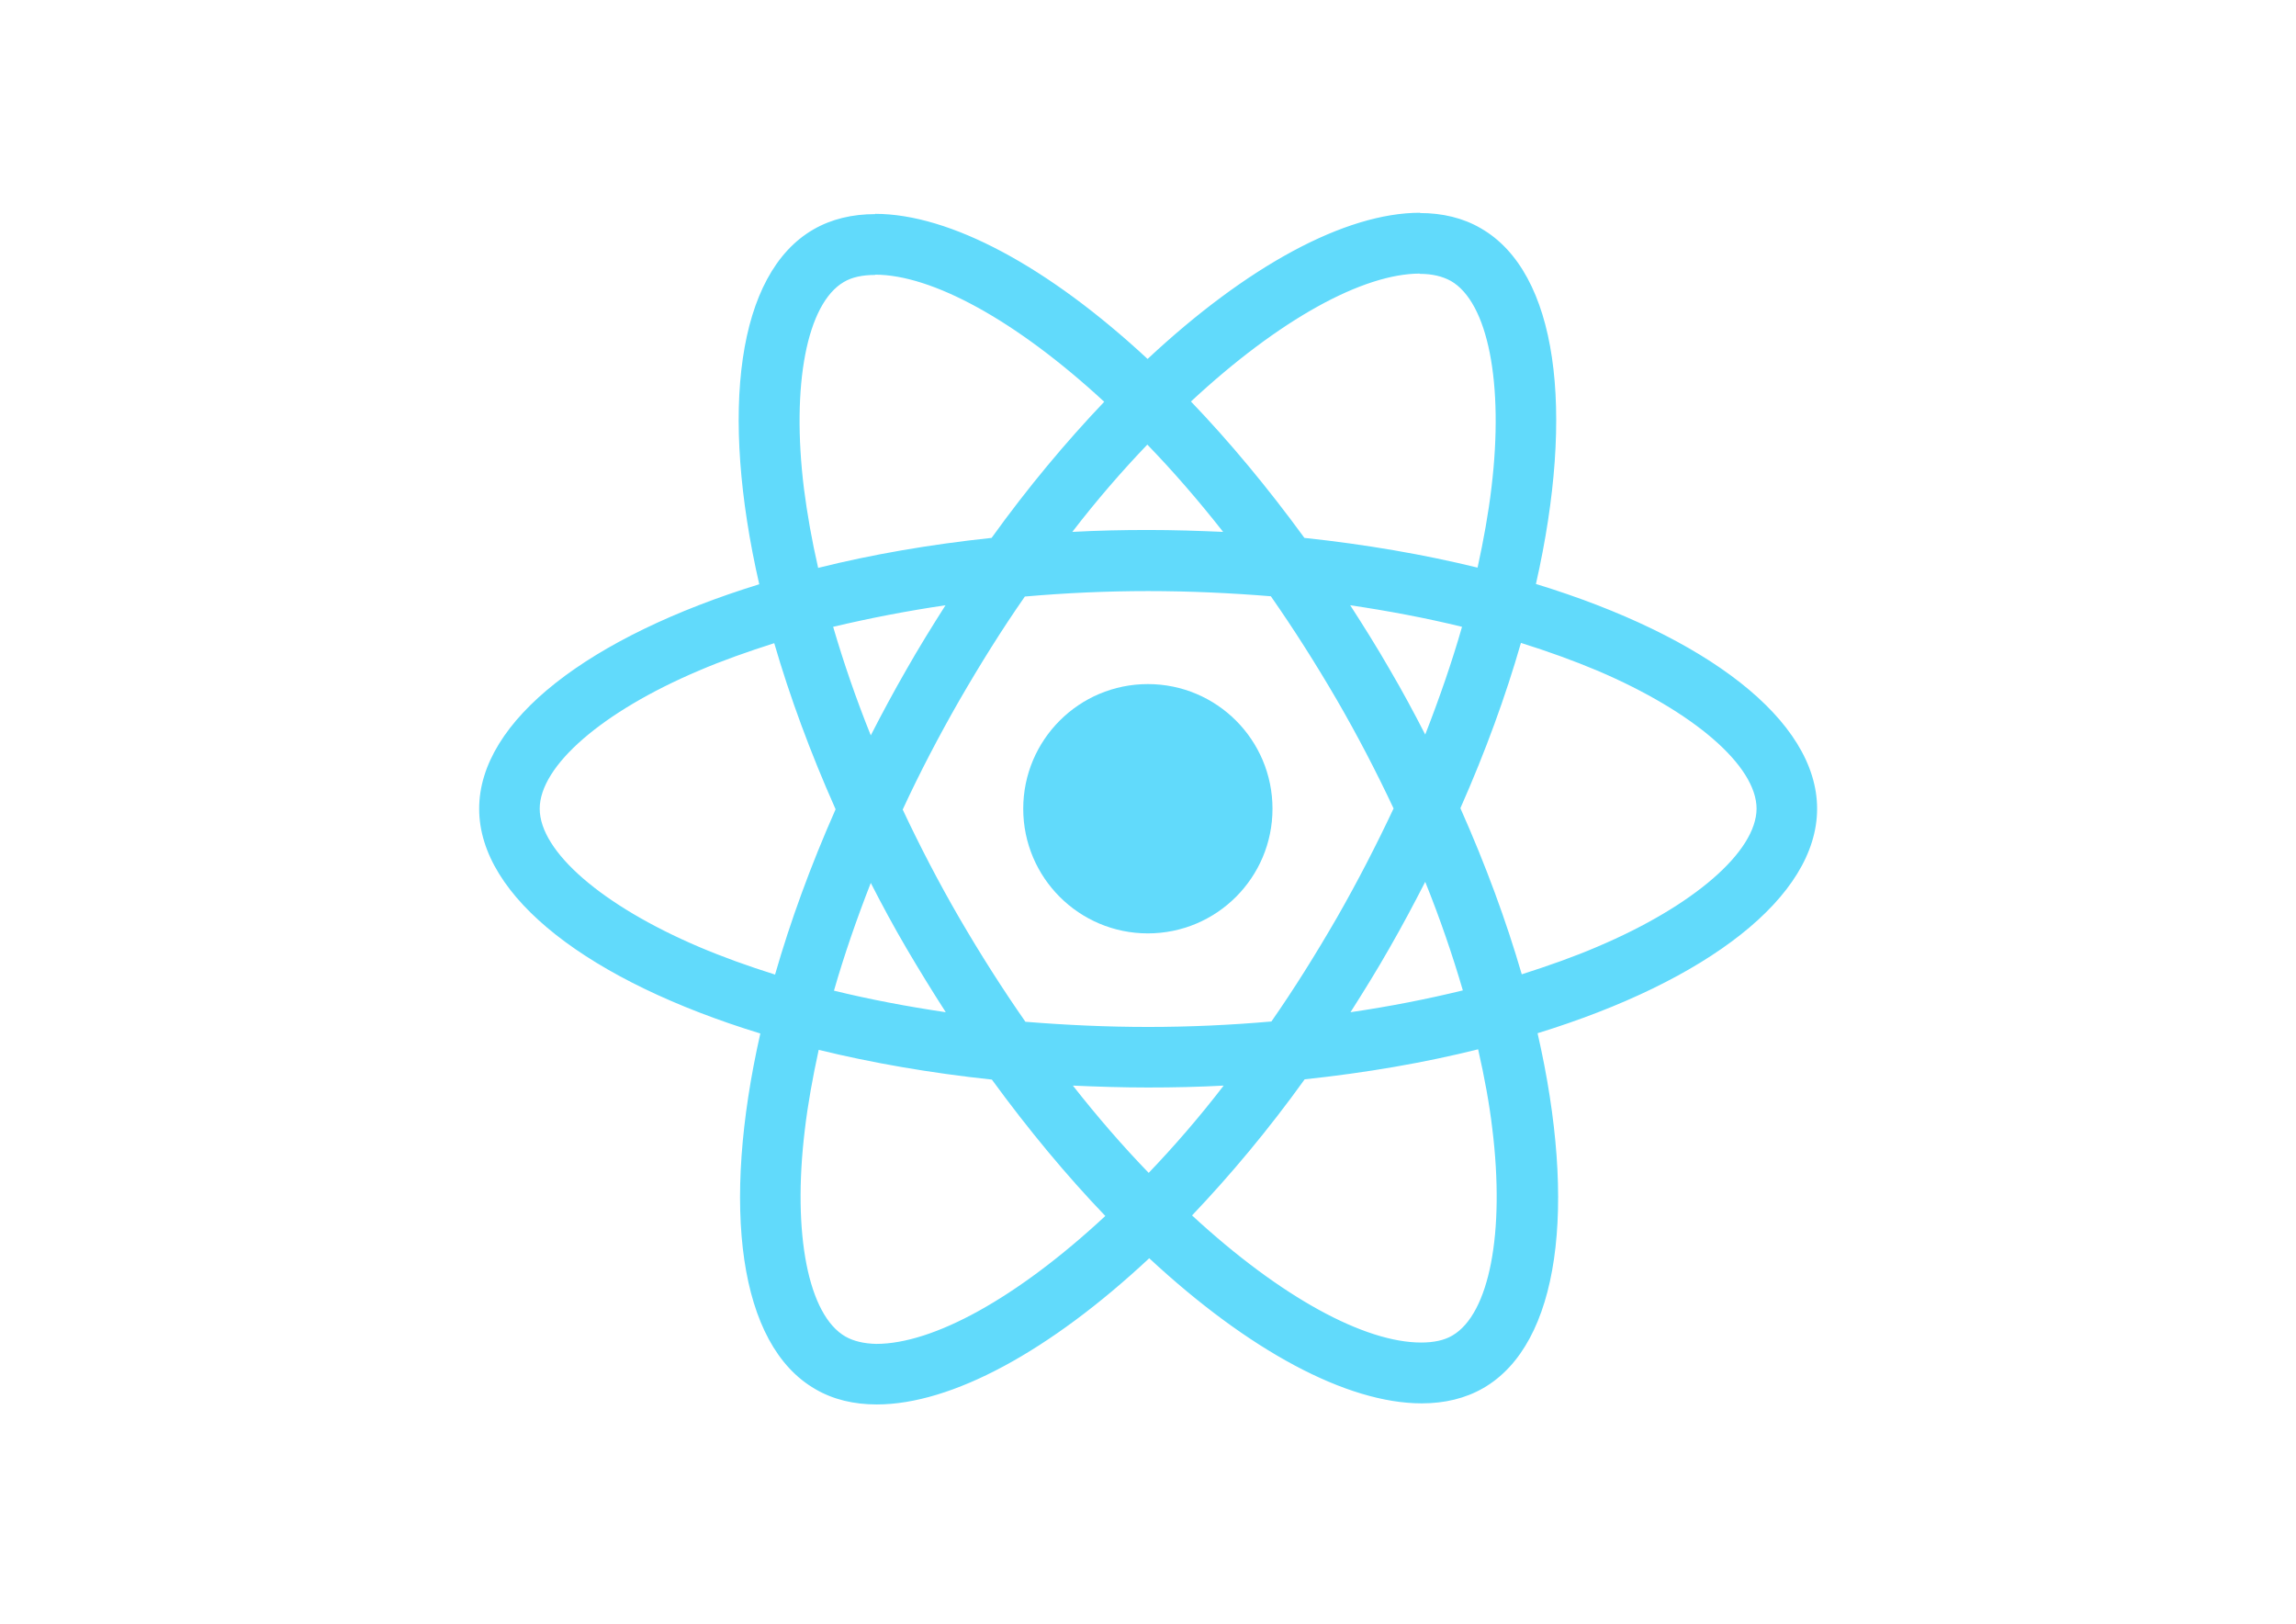
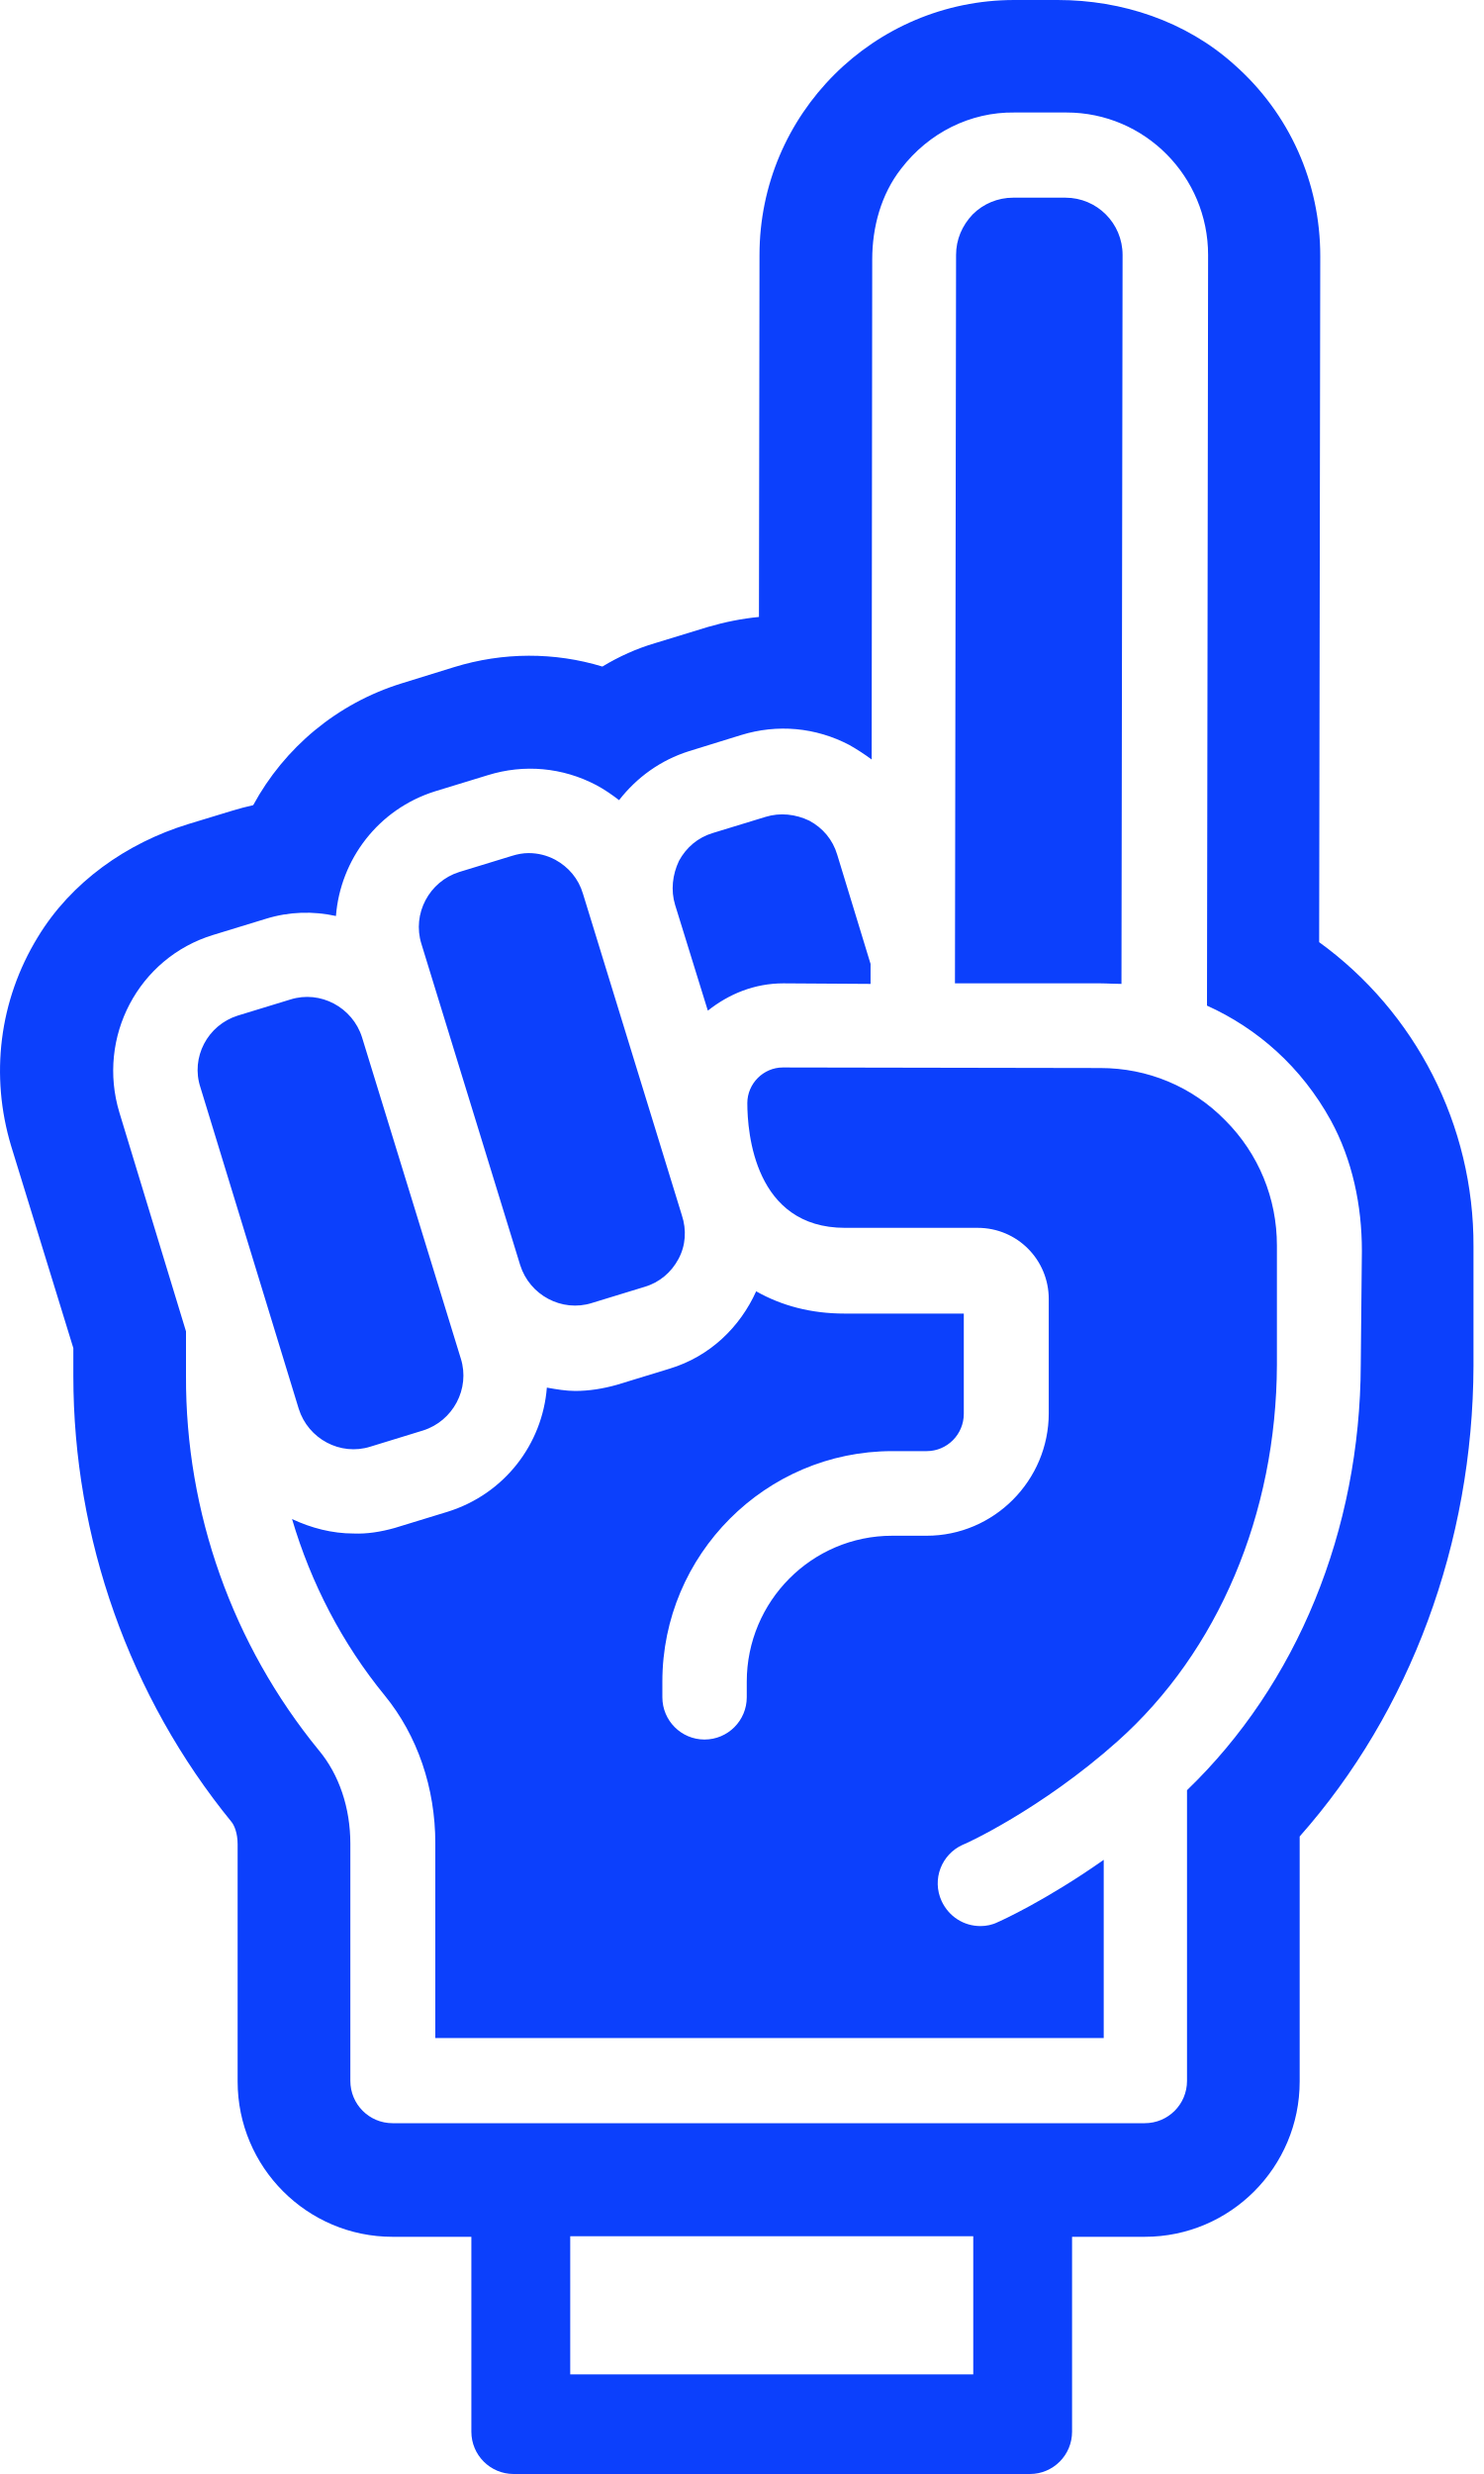
- <svg xmlns="http://www.w3.org/2000/svg" viewBox="0 0 841.9 595.3">
-   <g fill="#61DAFB">
-     <path d="M666.3 296.5c0-32.5-40.7-63.3-103.1-82.4 14.4-63.6 8-114.2-20.2-130.4-6.5-3.8-14.1-5.6-22.4-5.6v22.3c4.6 0 8.3.9 11.4 2.6 13.6 7.8 19.5 37.5 14.9 75.7-1.1 9.4-2.9 19.3-5.1 29.4-19.6-4.8-41-8.5-63.5-10.9-13.5-18.5-27.5-35.3-41.6-50 32.6-30.3 63.2-46.9 84-46.9V78c-27.5 0-63.5 19.6-99.9 53.6-36.4-33.8-72.4-53.2-99.9-53.2v22.3c20.7 0 51.4 16.5 84 46.6-14 14.7-28 31.4-41.3 49.9-22.6 2.4-44 6.1-63.6 11-2.3-10-4-19.7-5.2-29-4.7-38.2 1.1-67.9 14.6-75.8 3-1.8 6.9-2.6 11.5-2.6V78.5c-8.4 0-16 1.8-22.6 5.6-28.1 16.2-34.4 66.7-19.9 130.1-62.2 19.2-102.7 49.9-102.7 82.3 0 32.5 40.7 63.3 103.1 82.4-14.4 63.6-8 114.2 20.2 130.4 6.5 3.8 14.1 5.6 22.5 5.6 27.5 0 63.5-19.6 99.9-53.6 36.4 33.8 72.4 53.2 99.9 53.2 8.4 0 16-1.8 22.6-5.6 28.1-16.2 34.4-66.7 19.9-130.1 62-19.1 102.5-49.9 102.5-82.3zm-130.2-66.7c-3.7 12.9-8.3 26.2-13.5 39.5-4.1-8-8.4-16-13.1-24-4.6-8-9.5-15.8-14.4-23.4 14.2 2.1 27.9 4.7 41 7.9zm-45.8 106.5c-7.8 13.5-15.8 26.3-24.1 38.2-14.9 1.3-30 2-45.2 2-15.1 0-30.2-.7-45-1.9-8.3-11.9-16.4-24.6-24.2-38-7.6-13.1-14.5-26.4-20.8-39.8 6.2-13.4 13.2-26.8 20.7-39.9 7.8-13.5 15.8-26.3 24.1-38.2 14.9-1.3 30-2 45.2-2 15.1 0 30.2.7 45 1.9 8.3 11.9 16.4 24.6 24.2 38 7.6 13.1 14.5 26.4 20.8 39.8-6.3 13.4-13.2 26.8-20.7 39.9zm32.3-13c5.4 13.4 10 26.8 13.8 39.8-13.1 3.2-26.9 5.9-41.2 8 4.9-7.7 9.8-15.6 14.4-23.7 4.6-8 8.9-16.1 13-24.1zM421.2 430c-9.3-9.6-18.6-20.3-27.8-32 9 .4 18.2.7 27.5.7 9.4 0 18.7-.2 27.8-.7-9 11.7-18.3 22.4-27.5 32zm-74.4-58.9c-14.2-2.1-27.9-4.7-41-7.9 3.7-12.9 8.3-26.2 13.5-39.5 4.1 8 8.4 16 13.1 24 4.7 8 9.5 15.8 14.4 23.4zM420.7 163c9.3 9.6 18.6 20.3 27.8 32-9-.4-18.2-.7-27.5-.7-9.4 0-18.7.2-27.8.7 9-11.7 18.3-22.4 27.5-32zm-74 58.9c-4.9 7.7-9.8 15.6-14.4 23.7-4.6 8-8.9 16-13 24-5.4-13.4-10-26.8-13.8-39.8 13.1-3.1 26.9-5.8 41.2-7.9zm-90.5 125.2c-35.4-15.1-58.3-34.9-58.3-50.6 0-15.7 22.9-35.6 58.3-50.6 8.6-3.7 18-7 27.7-10.1 5.7 19.6 13.2 40 22.5 60.9-9.2 20.8-16.6 41.1-22.2 60.6-9.9-3.1-19.3-6.5-28-10.2zM310 490c-13.6-7.8-19.5-37.5-14.9-75.7 1.1-9.4 2.9-19.3 5.1-29.4 19.6 4.8 41 8.5 63.5 10.9 13.5 18.5 27.5 35.3 41.6 50-32.6 30.3-63.2 46.9-84 46.9-4.5-.1-8.3-1-11.3-2.7zm237.2-76.2c4.7 38.2-1.1 67.9-14.6 75.8-3 1.8-6.9 2.6-11.5 2.6-20.7 0-51.4-16.5-84-46.6 14-14.7 28-31.4 41.3-49.9 22.6-2.4 44-6.1 63.6-11 2.3 10.1 4.1 19.8 5.2 29.1zm38.5-66.7c-8.6 3.7-18 7-27.7 10.1-5.7-19.6-13.2-40-22.5-60.9 9.2-20.8 16.6-41.1 22.2-60.6 9.9 3.1 19.3 6.5 28.1 10.2 35.4 15.1 58.3 34.9 58.3 50.6-.1 15.7-23 35.6-58.4 50.6zM320.8 78.4z" />
-     <circle cx="420.9" cy="296.5" r="45.7" />
-     <path d="M520.5 78.1z" />
-   </g>
+ <svg xmlns="http://www.w3.org/2000/svg" width="24" height="40" viewBox="0 0 24 40" fill="none">
+   <path fill-rule="evenodd" clip-rule="evenodd" d="M21.352 4.141L21.334 15.233C22.887 16.358 23.839 18.186 23.83 20.158V22.084C23.821 24.947 22.806 27.675 21.019 29.692V33.653C21.019 35.039 19.897 36.165 18.514 36.165H17.338V39.199V39.316C17.338 39.694 17.033 40 16.656 40H8.306C7.929 40 7.623 39.694 7.623 39.316V38.398V36.165H6.348C4.966 36.165 3.843 35.039 3.843 33.653V29.818C3.843 29.638 3.789 29.512 3.745 29.458C2.092 27.432 1.186 24.866 1.186 22.246V21.796L0.18 18.528C-0.161 17.394 -0.017 16.178 0.611 15.152C1.15 14.261 2.048 13.63 3.044 13.324L3.754 13.108C3.87 13.072 3.978 13.045 4.095 13.018C4.598 12.091 5.45 11.371 6.501 11.047L7.345 10.786C8.135 10.542 8.97 10.542 9.742 10.777C10.012 10.614 10.29 10.488 10.595 10.398L11.448 10.137C11.727 10.056 11.996 10.002 12.274 9.975L12.283 4.123C12.283 1.846 14.133 0 16.404 0H17.105C18.146 0 19.179 0.342 19.96 1.044C20.858 1.837 21.352 2.953 21.352 4.141ZM9.222 38.389H15.74V36.156H9.222V38.389ZM19.197 28.944C20.974 27.234 21.998 24.749 22.007 22.066L22.025 20.221C22.025 19.491 21.872 18.753 21.522 18.114C21.046 17.25 20.337 16.628 19.52 16.259L19.538 4.123C19.538 2.854 18.514 1.819 17.248 1.819H16.404C15.695 1.81 15.022 2.143 14.573 2.728C14.249 3.142 14.106 3.673 14.106 4.195L14.097 12.28C13.989 12.199 13.864 12.118 13.738 12.046C13.19 11.758 12.57 11.704 11.987 11.884L11.143 12.145C10.685 12.289 10.299 12.568 10.012 12.937C9.895 12.847 9.778 12.766 9.644 12.694C9.096 12.406 8.476 12.352 7.893 12.532L7.04 12.793C6.115 13.081 5.504 13.9 5.433 14.81C5.064 14.729 4.678 14.738 4.301 14.855L3.448 15.116C2.236 15.485 1.563 16.772 1.931 17.988L3.008 21.526V22.246C2.999 24.452 3.763 26.595 5.154 28.296C5.486 28.692 5.666 29.233 5.666 29.809V33.644C5.666 34.022 5.971 34.328 6.348 34.328H18.514C18.892 34.328 19.197 34.022 19.197 33.644V28.944ZM15.444 15.899H17.796C17.856 15.899 17.915 15.902 17.974 15.904L17.974 15.904H17.974C18.03 15.906 18.084 15.908 18.137 15.908L18.155 4.123C18.155 3.61 17.742 3.196 17.23 3.196H16.387C16.135 3.196 15.902 3.295 15.731 3.466C15.56 3.646 15.462 3.871 15.462 4.123L15.444 15.899ZM12.669 15.899C12.202 15.899 11.789 16.07 11.448 16.34L11.439 16.313L10.918 14.63C10.847 14.396 10.874 14.144 10.981 13.918C11.098 13.702 11.287 13.54 11.529 13.468L12.382 13.207C12.616 13.135 12.867 13.162 13.091 13.27C13.307 13.387 13.468 13.576 13.54 13.819L14.079 15.584V15.908L12.669 15.899ZM10.425 20.806C10.667 20.734 10.856 20.572 10.972 20.356C11.089 20.14 11.107 19.887 11.026 19.644L9.428 14.45C9.356 14.207 9.195 14.018 8.979 13.9C8.844 13.829 8.701 13.793 8.548 13.793C8.458 13.793 8.369 13.81 8.279 13.838L7.426 14.099C6.941 14.252 6.663 14.774 6.815 15.26L8.413 20.455C8.566 20.941 9.087 21.22 9.572 21.067L10.425 20.806ZM7.237 24.443L6.384 24.704C6.16 24.767 5.935 24.803 5.72 24.794C5.37 24.794 5.029 24.704 4.723 24.56C5.029 25.595 5.531 26.568 6.223 27.414C6.752 28.062 7.04 28.908 7.04 29.8V32.951H17.85V30.07C16.916 30.727 16.18 31.06 16.135 31.078C16.045 31.123 15.947 31.141 15.857 31.141C15.587 31.141 15.345 30.988 15.228 30.736C15.067 30.385 15.228 29.98 15.569 29.827C15.587 29.827 16.835 29.259 18.075 28.152C19.7 26.703 20.642 24.479 20.651 22.066V20.14C20.651 19.374 20.355 18.654 19.816 18.114C19.278 17.565 18.559 17.268 17.796 17.268L12.66 17.259C12.346 17.259 12.086 17.52 12.086 17.835C12.086 18.312 12.203 19.852 13.666 19.852H15.812C16.449 19.852 16.961 20.365 16.961 21.004V22.849C16.961 23.939 16.072 24.83 14.986 24.83H14.429C13.127 24.83 12.077 25.892 12.077 27.189V27.441C12.077 27.819 11.771 28.125 11.394 28.125C11.017 28.125 10.712 27.819 10.712 27.441V27.189C10.712 25.136 12.382 23.462 14.429 23.462H14.986C15.318 23.462 15.587 23.192 15.587 22.858V21.238H13.657C13.118 21.238 12.642 21.112 12.229 20.878C11.969 21.454 11.484 21.931 10.829 22.129L9.976 22.39C9.751 22.453 9.527 22.489 9.302 22.489C9.15 22.489 8.997 22.462 8.844 22.435C8.773 23.345 8.162 24.155 7.237 24.443ZM3.843 16.421L4.696 16.16C5.181 16.007 5.702 16.286 5.855 16.772L7.453 21.967C7.605 22.453 7.327 22.975 6.842 23.128L5.989 23.39C5.504 23.543 4.984 23.264 4.831 22.777L3.242 17.583C3.08 17.096 3.358 16.574 3.843 16.421Z" fill="#0C40FC" />
</svg>
